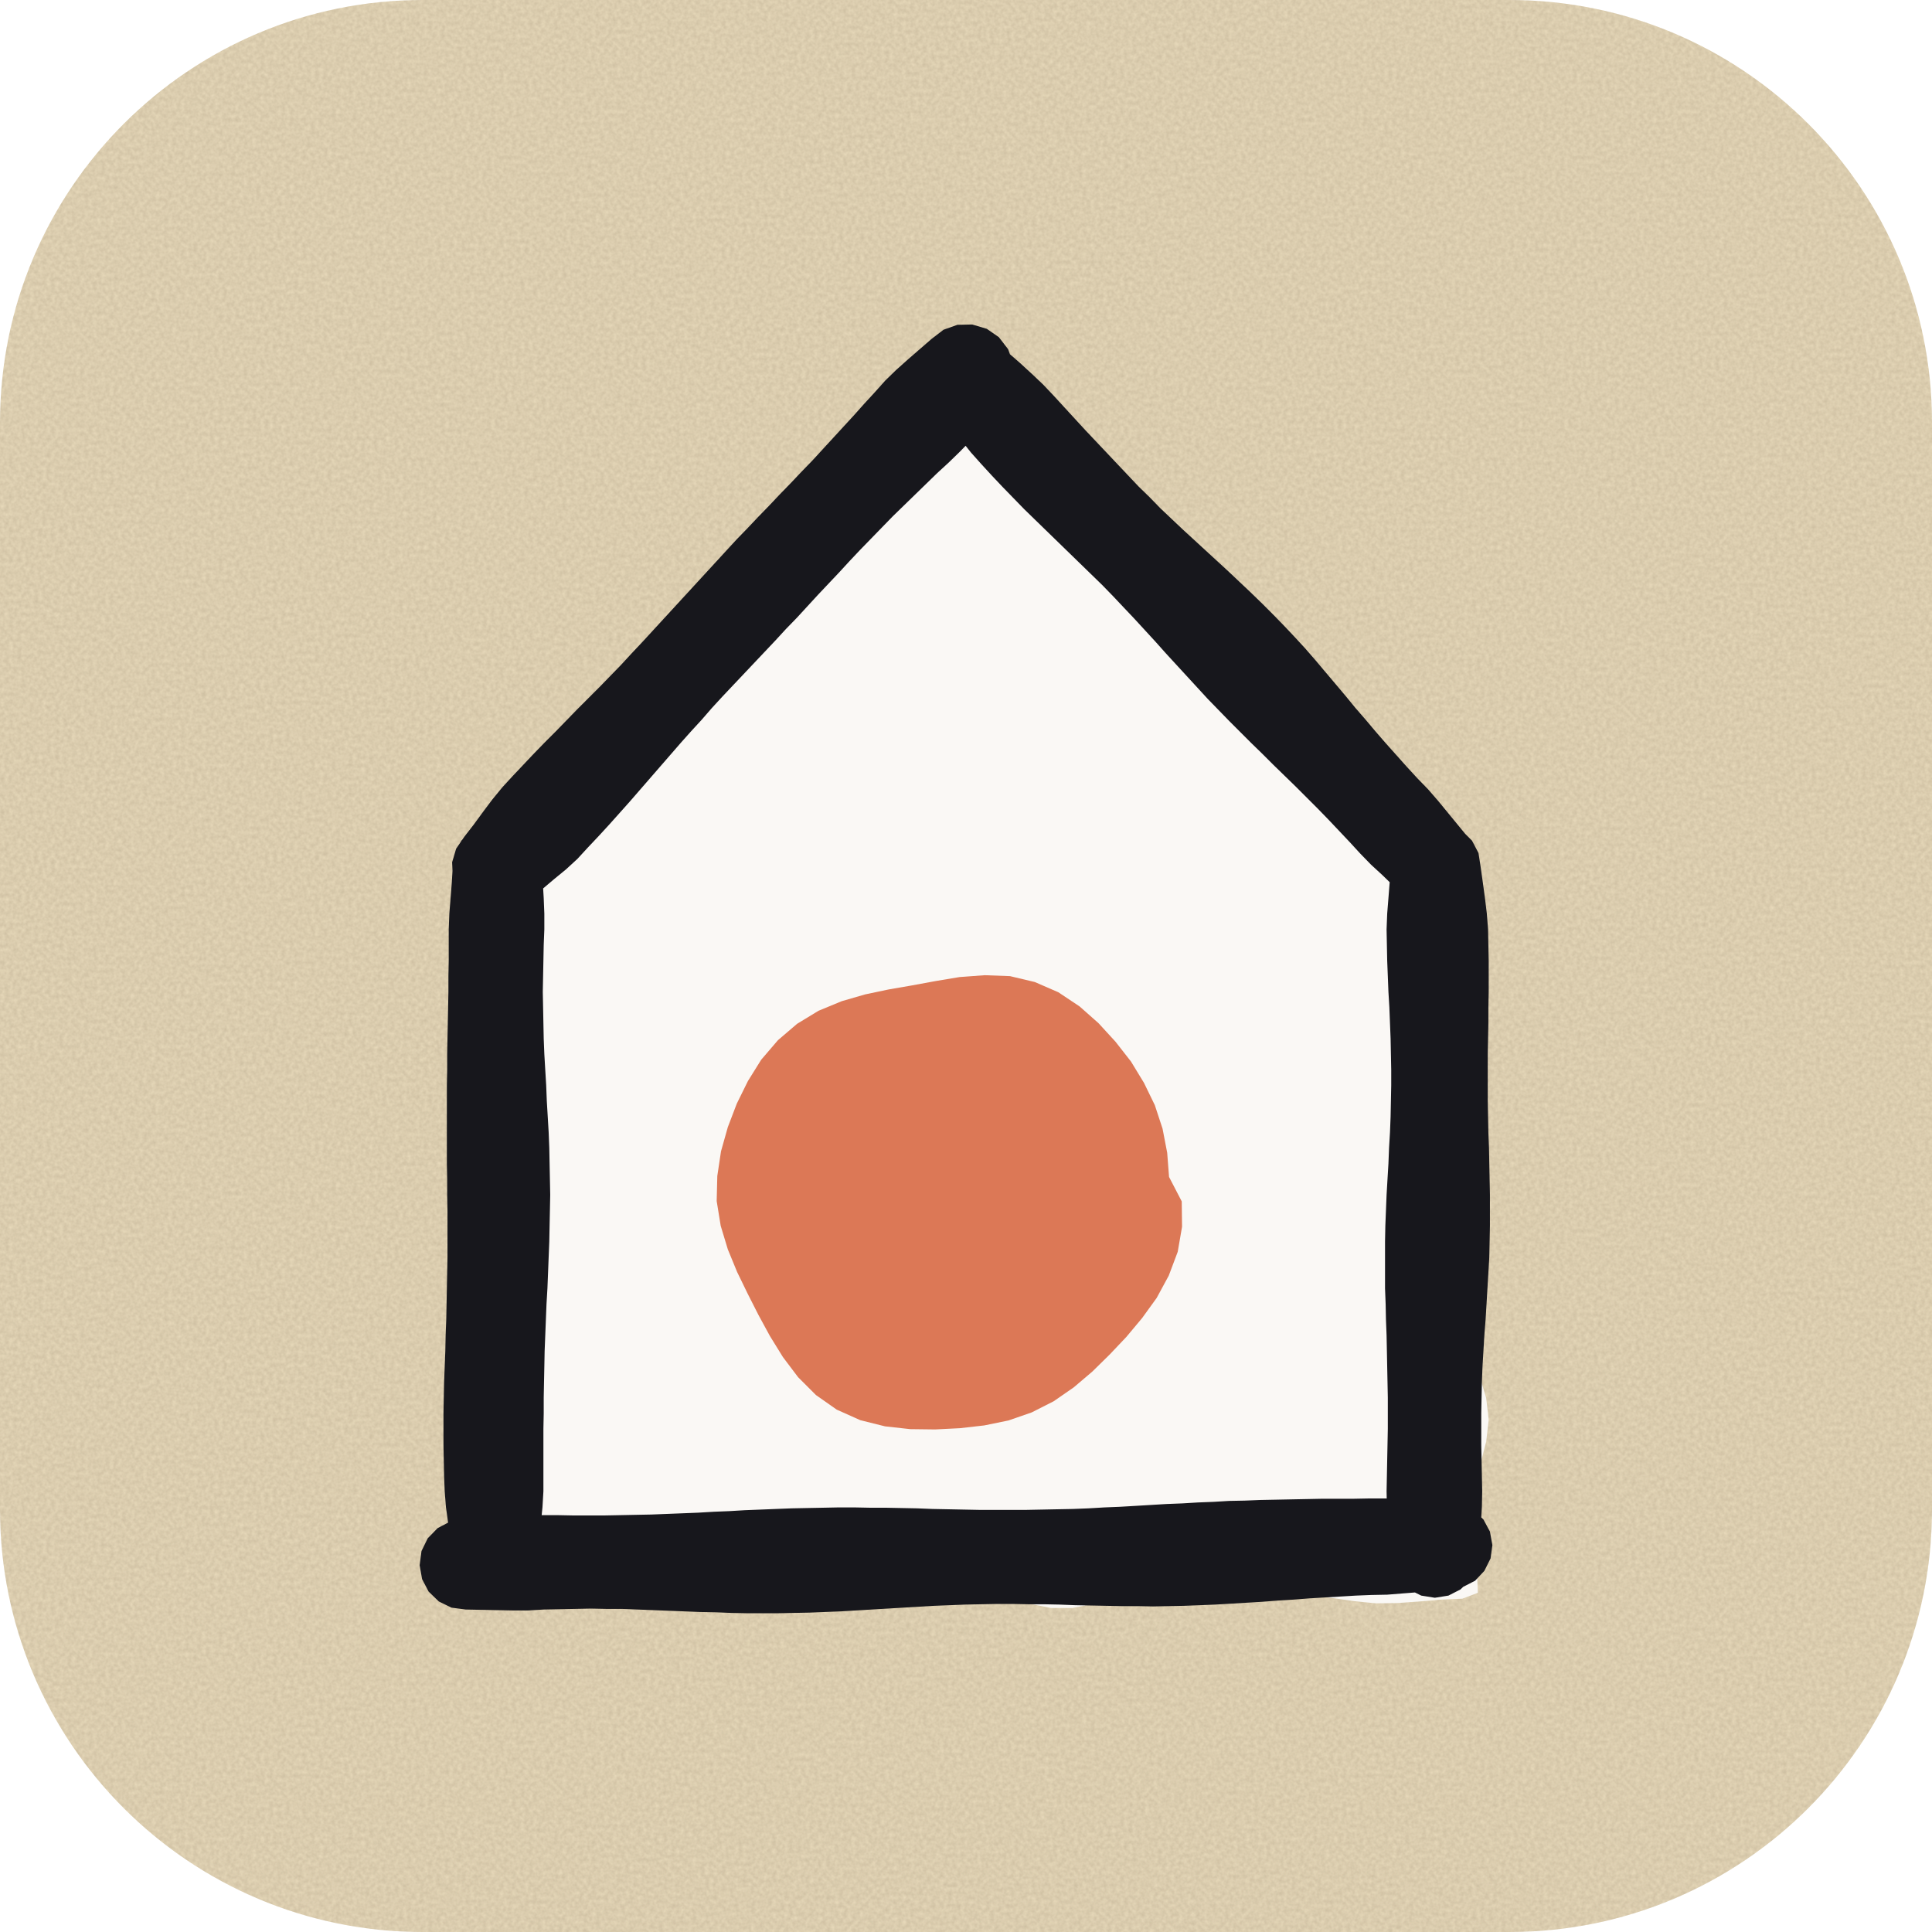
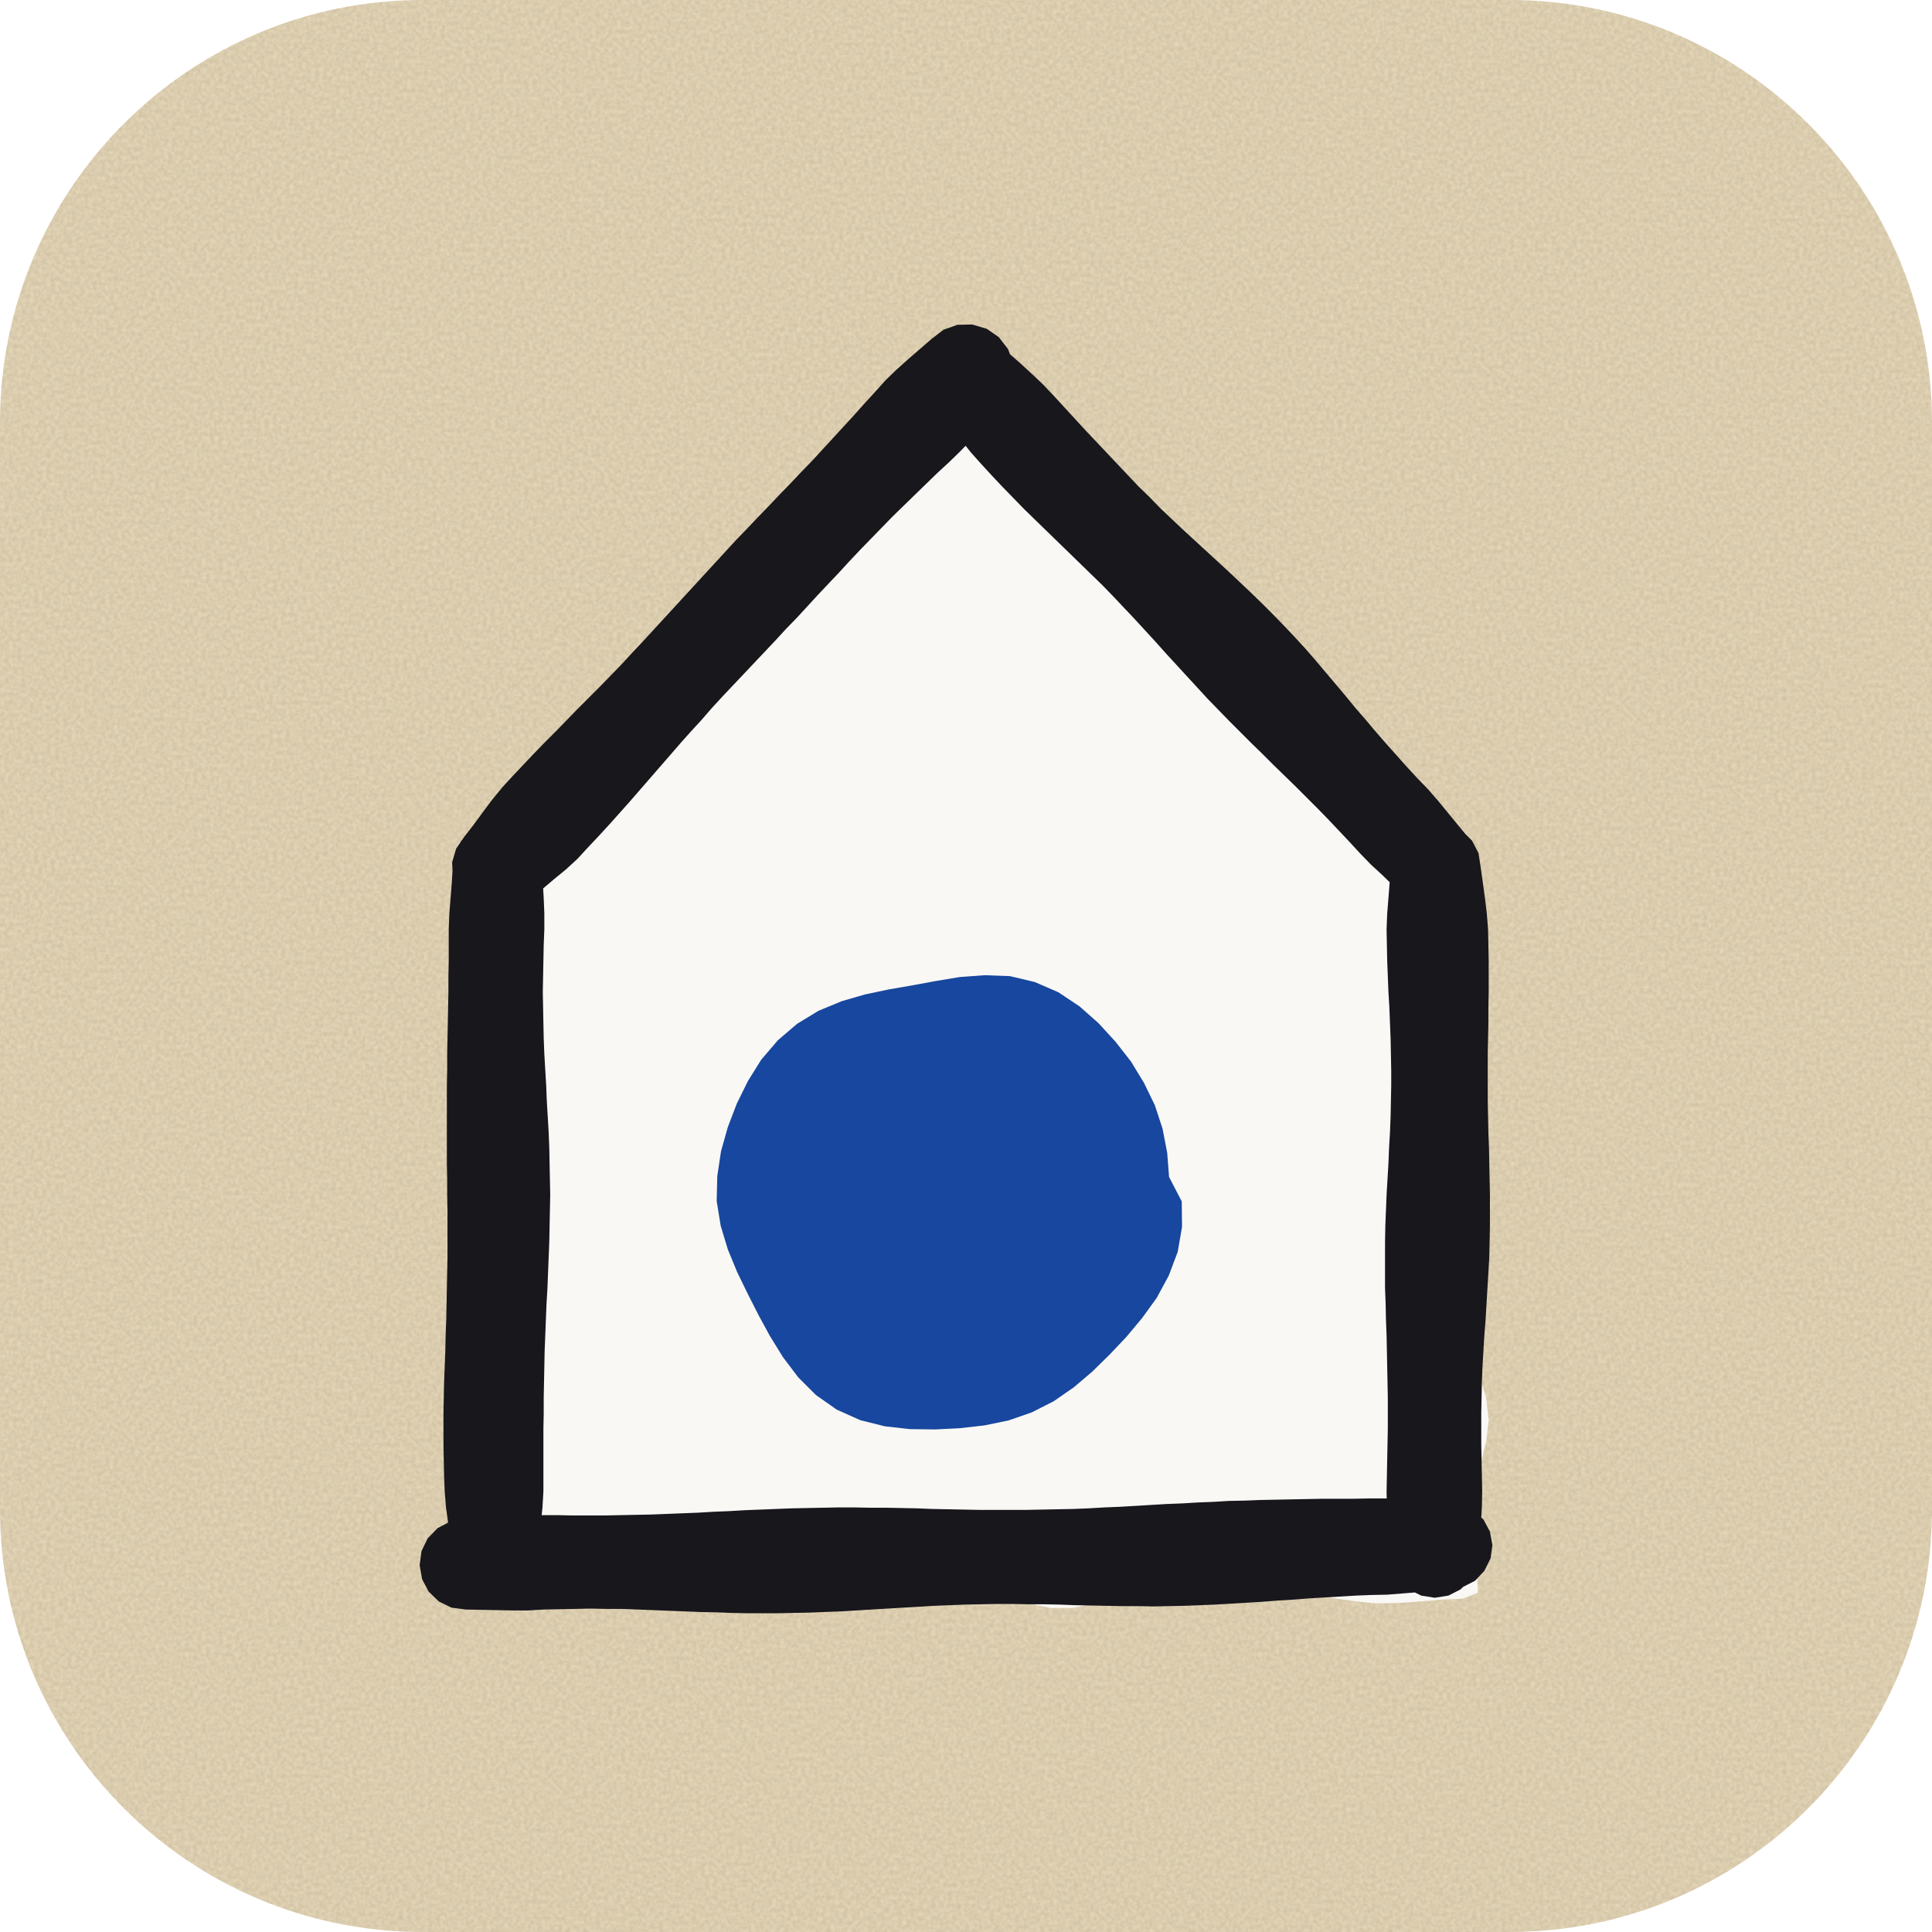
<svg xmlns="http://www.w3.org/2000/svg" viewBox="0 0 512 512" role="img" aria-label="TROSV">
  <defs>
    <clipPath id="t">
      <rect width="512" height="512" rx="112" />
    </clipPath>
    <filter id="grain" x="0" y="0" width="100%" height="100%" color-interpolation-filters="sRGB">
      <feTurbulence type="fractalNoise" baseFrequency="0.9" numOctaves="2" seed="3" />
      <feColorMatrix type="matrix" values="0 0 0 0 0.25  0 0 0 0 0.18  0 0 0 0 0.1  0 0 0 0.16 0" />
    </filter>
  </defs>
  <g clip-path="url(#t)">
    <rect width="512" height="512" fill="#E8DABB" />
    <rect width="512" height="512" filter="url(#grain)" />
    <g transform="translate(119.9 72.3) scale(0.82)">
      <path fill="#FAF8F5" d="M20.8 428.6 L19.0 421.6 L17.1 414.6 L16.1 407.6 L16.5 400.6 L17.9 393.6 L19.3 386.6 L19.7 379.6 L19.1 372.6 L17.9 365.6 L17.2 358.6 L17.4 351.6 L18.4 344.6 L19.6 337.6 L20.2 330.6 L19.9 323.6 L18.9 316.6 L18.0 309.6 L17.5 302.6 L17.4 295.6 L17.5 288.6 L17.4 281.6 L17.4 274.6 L17.7 267.6 L18.7 260.6 L20.0 253.6 L21.1 246.6 L21.1 239.6 L19.8 232.6 L17.6 225.6 L15.8 218.6 L15.2 211.6 L16.3 204.3 L19.9 198.1 L26.0 194.2 L31.2 189.6 L35.6 184.0 L39.5 178.1 L43.6 172.4 L48.4 167.3 L53.8 162.7 L59.2 158.2 L64.1 153.2 L68.6 147.8 L72.7 142.1 L77.1 136.6 L81.9 131.5 L87.1 126.7 L92.3 122.0 L97.3 117.1 L102.1 112.0 L107.0 107.1 L112.2 102.3 L117.6 97.8 L122.7 93.0 L127.1 87.6 L130.9 81.4 L134.3 75.1 L138.3 69.1 L143.3 64.2 L149.3 60.4 L155.8 56.9 L161.9 53.0 L166.9 48.1 L170.8 42.2 L174.4 35.9 L180.0 38.6 L185.1 43.6 L189.4 49.1 L193.7 54.7 L198.2 60.1 L203.3 64.9 L208.4 69.7 L213.4 74.6 L218.0 79.9 L222.3 85.4 L226.8 90.8 L231.7 95.9 L236.8 100.7 L241.8 105.6 L246.6 110.7 L251.1 116.1 L255.7 121.3 L260.9 126.1 L266.6 130.3 L272.3 134.5 L277.5 139.3 L281.7 144.9 L285.1 151.4 L288.3 157.9 L292.4 163.7 L297.6 168.4 L303.8 172.2 L310.2 175.8 L316.0 179.9 L320.8 185.0 L324.8 190.8 L328.7 196.8 L330.9 202.9 L330.8 209.7 L331.1 216.7 L331.3 223.7 L331.1 230.7 L330.8 237.7 L330.8 244.7 L331.3 251.7 L332.0 258.7 L332.4 265.7 L332.3 272.7 L331.7 279.7 L331.1 286.7 L331.2 293.7 L332.0 300.7 L332.8 307.7 L333.0 314.7 L332.1 321.7 L330.4 328.7 L328.9 335.7 L328.6 342.7 L329.8 349.7 L332.0 356.7 L334.1 363.7 L334.9 370.7 L334.1 377.7 L332.3 384.7 L330.6 391.7 L329.7 398.7 L329.8 405.7 L330.4 412.7 L331.1 419.7 L331.4 426.6 L326.4 428.5 L319.5 428.8 L312.5 429.4 L305.5 429.9 L298.5 430.0 L291.5 429.3 L284.5 428.3 L277.5 427.5 L270.5 427.5 L263.5 428.2 L256.5 429.2 L249.5 429.6 L242.5 429.0 L235.5 427.8 L228.5 426.8 L221.5 426.8 L214.4 428.2 L207.4 430.1 L200.4 431.5 L193.4 431.5 L186.4 430.1 L179.4 428.0 L172.4 426.3 L165.4 425.9 L158.4 426.6 L151.4 427.9 L144.4 429.0 L137.4 429.6 L130.4 429.7 L123.4 429.7 L116.4 429.8 L109.4 429.8 L102.4 429.3 L95.4 428.3 L88.4 427.2 L81.4 426.6 L74.4 427.0 L67.4 428.2 L60.4 429.5 L53.4 430.2 L46.4 429.7 L39.4 428.5 L32.4 427.5 L25.4 427.4Z" />
-       <path fill="#DC7856" d="M235.7 300.1 L235.8 308.3 L234.4 316.4 L231.5 324.1 L227.6 331.3 L222.9 337.8 L217.8 343.9 L212.4 349.6 L206.8 355.1 L200.8 360.2 L194.3 364.7 L187.2 368.3 L179.7 370.9 L171.9 372.5 L164.0 373.4 L156.0 373.8 L147.9 373.7 L139.8 372.8 L131.8 370.8 L124.2 367.4 L117.5 362.7 L111.7 356.9 L106.8 350.4 L102.6 343.6 L98.9 336.8 L95.4 329.9 L92.0 322.9 L89.0 315.6 L86.7 308.0 L85.4 300.0 L85.6 291.9 L86.8 283.9 L89.0 276.1 L91.9 268.5 L95.5 261.2 L99.8 254.3 L105.2 248.0 L111.4 242.7 L118.3 238.5 L125.8 235.4 L133.4 233.2 L141.0 231.6 L148.5 230.3 L156.1 228.9 L163.9 227.6 L172.0 227.0 L180.2 227.3 L188.2 229.2 L195.8 232.5 L202.7 237.1 L208.8 242.5 L214.3 248.5 L219.3 254.9 L223.5 261.8 L227.0 269.0 L229.5 276.6 L231.0 284.4 L231.6 292.2Z" />
+       <path fill="#17479E" d="M235.7 300.1 L235.8 308.3 L234.4 316.4 L231.5 324.1 L227.6 331.3 L222.9 337.8 L217.8 343.9 L212.4 349.6 L206.8 355.1 L200.8 360.2 L194.3 364.7 L187.2 368.3 L179.7 370.9 L171.9 372.5 L164.0 373.4 L156.0 373.8 L147.9 373.7 L139.8 372.8 L131.8 370.8 L124.2 367.4 L117.5 362.7 L111.7 356.9 L106.8 350.4 L102.6 343.6 L98.9 336.8 L95.4 329.9 L92.0 322.9 L89.0 315.6 L86.7 308.0 L85.4 300.0 L85.6 291.9 L86.8 283.9 L89.0 276.1 L91.9 268.5 L95.5 261.2 L99.8 254.3 L105.2 248.0 L111.4 242.7 L118.3 238.5 L125.8 235.4 L133.4 233.2 L141.0 231.6 L148.5 230.3 L156.1 228.9 L163.9 227.6 L172.0 227.0 L180.2 227.3 L188.2 229.2 L195.8 232.5 L202.7 237.1 L208.8 242.5 L214.3 248.5 L219.3 254.9 L223.5 261.8 L227.0 269.0 L229.5 276.6 L231.0 284.4 L231.6 292.2Z" />
      <path fill="#17171C" d="M27.0 418.3 L25.0 422.2 L21.9 425.2 L18.1 427.2 L13.8 427.9 L9.5 427.2 L5.6 425.2 L2.6 422.2 L0.6 418.3 L-0.1 414.0 L-0.7 409.0 L-1.4 403.9 L-2.1 398.9 L-2.5 393.8 L-2.7 388.8 L-2.8 383.7 L-2.9 378.7 L-2.9 373.6 L-2.9 368.6 L-2.8 363.5 L-2.7 358.5 L-2.5 353.5 L-2.3 348.4 L-2.2 343.4 L-2.0 338.3 L-1.9 333.3 L-1.8 328.2 L-1.7 323.2 L-1.6 318.1 L-1.6 313.1 L-1.6 308.0 L-1.6 303.0 L-1.7 298.0 L-1.7 292.9 L-1.8 287.9 L-1.8 282.8 L-1.8 277.8 L-1.8 272.7 L-1.8 267.7 L-1.8 262.6 L-1.7 257.6 L-1.7 252.5 L-1.6 247.5 L-1.5 242.5 L-1.4 237.4 L-1.3 232.4 L-1.3 227.3 L-1.2 222.3 L-1.2 217.2 L-1.2 212.2 L-1.0 207.1 L-0.6 202.1 L-0.2 197.0 L0.1 192.0 L0.9 187.5 L2.9 183.5 L6.1 180.3 L10.1 178.3 L14.6 177.6 L19.0 178.3 L23.0 180.3 L26.2 183.5 L28.3 187.5 L29.0 192.0 L29.2 197.0 L29.5 202.1 L29.7 207.1 L29.7 212.2 L29.5 217.2 L29.4 222.3 L29.3 227.3 L29.2 232.4 L29.3 237.4 L29.4 242.5 L29.5 247.5 L29.7 252.5 L30.0 257.6 L30.3 262.6 L30.5 267.7 L30.8 272.7 L31.1 277.8 L31.3 282.8 L31.4 287.9 L31.5 292.9 L31.6 298.0 L31.5 303.0 L31.4 308.0 L31.3 313.1 L31.1 318.1 L30.9 323.2 L30.7 328.2 L30.4 333.3 L30.2 338.3 L30.0 343.4 L29.8 348.4 L29.7 353.5 L29.6 358.5 L29.5 363.5 L29.5 368.6 L29.4 373.6 L29.4 378.7 L29.4 383.7 L29.4 388.8 L29.4 393.8 L29.1 398.9 L28.6 403.9 L28.2 409.0 L27.7 414.0Z M21.4 205.3 L17.1 206.8 L12.5 206.9 L8.1 205.6 L4.4 203.0 L1.6 199.4 L0.1 195.1 L-0.1 190.5 L1.2 186.1 L3.8 182.3 L6.9 178.3 L9.9 174.2 L12.9 170.2 L16.1 166.3 L19.5 162.6 L22.9 159.0 L26.4 155.3 L29.9 151.7 L33.4 148.2 L36.9 144.6 L40.4 141.0 L44.0 137.4 L47.5 133.9 L51.0 130.3 L54.5 126.7 L57.9 123.0 L61.3 119.4 L64.7 115.7 L68.1 112.0 L71.5 108.3 L74.9 104.6 L78.3 100.9 L81.7 97.2 L85.1 93.5 L88.5 89.8 L91.9 86.1 L95.4 82.5 L98.8 78.9 L102.3 75.3 L105.8 71.6 L109.3 68.0 L112.7 64.4 L116.2 60.8 L119.6 57.1 L123.0 53.4 L126.4 49.7 L129.8 46.0 L133.1 42.3 L136.5 38.6 L139.9 34.8 L143.5 31.3 L147.2 28.0 L151.0 24.7 L154.8 21.4 L158.7 18.4 L163.2 16.8 L168.0 16.7 L172.7 18.1 L176.6 20.8 L179.6 24.7 L181.2 29.2 L181.3 34.0 L179.9 38.7 L177.2 42.6 L174.0 46.5 L170.8 50.3 L167.5 54.2 L164.0 57.8 L160.4 61.3 L156.7 64.7 L153.1 68.2 L149.5 71.7 L145.9 75.2 L142.3 78.7 L138.8 82.3 L135.3 85.9 L131.8 89.5 L128.4 93.1 L125.0 96.8 L121.5 100.5 L118.1 104.1 L114.7 107.8 L111.3 111.5 L107.8 115.1 L104.4 118.8 L101.0 122.4 L97.5 126.1 L94.1 129.7 L90.6 133.4 L87.2 137.0 L83.8 140.7 L80.5 144.5 L77.1 148.2 L73.8 151.9 L70.5 155.7 L67.2 159.5 L63.9 163.3 L60.6 167.1 L57.3 170.9 L54.0 174.6 L50.6 178.4 L47.2 182.1 L43.8 185.7 L40.4 189.4 L36.7 192.8 L32.8 196.0 L28.9 199.3 L25.1 202.5Z M153.1 38.3 L151.8 34.0 L152.0 29.6 L153.4 25.5 L156.1 22.0 L159.7 19.5 L164.0 18.2 L168.4 18.3 L172.5 19.8 L176.0 22.5 L179.7 25.9 L183.5 29.2 L187.2 32.6 L190.9 36.1 L194.3 39.7 L197.7 43.4 L201.1 47.1 L204.5 50.8 L207.9 54.4 L211.4 58.1 L214.8 61.7 L218.3 65.4 L221.7 69.0 L225.3 72.5 L228.8 76.1 L232.5 79.6 L236.1 83.0 L239.8 86.4 L243.5 89.8 L247.2 93.2 L250.9 96.6 L254.6 100.1 L258.2 103.5 L261.8 107.0 L265.4 110.6 L268.9 114.2 L272.3 117.8 L275.7 121.5 L279.0 125.3 L282.2 129.1 L285.5 133.0 L288.7 136.8 L291.9 140.7 L295.2 144.5 L298.4 148.3 L301.7 152.1 L305.1 155.9 L308.4 159.6 L311.8 163.3 L315.3 166.9 L318.6 170.7 L321.8 174.6 L325.0 178.5 L328.2 182.4 L330.6 186.0 L331.9 190.2 L331.8 194.5 L330.3 198.7 L327.6 202.1 L324.0 204.6 L319.8 205.9 L315.5 205.8 L311.3 204.3 L307.9 201.6 L304.2 198.2 L300.6 194.7 L296.9 191.3 L293.4 187.7 L290.0 184.0 L286.6 180.4 L283.1 176.7 L279.6 173.1 L276.1 169.6 L272.5 166.0 L268.9 162.5 L265.3 159.0 L261.8 155.5 L258.2 152.0 L254.6 148.4 L251.1 144.9 L247.6 141.3 L244.1 137.7 L240.7 134.0 L237.3 130.3 L233.9 126.6 L230.5 122.9 L227.2 119.2 L223.8 115.5 L220.4 111.8 L216.9 108.1 L213.5 104.5 L210.0 100.9 L206.4 97.4 L202.8 93.9 L199.2 90.4 L195.6 86.9 L192.0 83.4 L188.4 79.9 L184.8 76.4 L181.3 72.8 L177.8 69.2 L174.4 65.6 L171.0 61.9 L167.6 58.1 L164.5 54.2 L161.5 50.1 L158.6 46.0 L155.6 41.9Z M304.1 187.5 L306.1 183.5 L309.3 180.3 L313.4 178.2 L317.8 177.5 L322.3 178.2 L326.3 180.3 L329.5 183.5 L331.6 187.5 L332.3 192.0 L333.0 197.0 L333.7 202.1 L334.3 207.1 L334.7 212.2 L334.8 217.2 L334.9 222.3 L334.9 227.3 L334.9 232.4 L334.8 237.4 L334.8 242.5 L334.7 247.5 L334.6 252.5 L334.6 257.6 L334.6 262.6 L334.6 267.7 L334.7 272.7 L334.8 277.8 L335.0 282.8 L335.1 287.9 L335.2 292.9 L335.3 298.0 L335.3 303.0 L335.3 308.0 L335.2 313.1 L335.1 318.1 L334.8 323.2 L334.5 328.2 L334.2 333.3 L333.9 338.3 L333.5 343.4 L333.2 348.4 L332.9 353.5 L332.7 358.5 L332.6 363.5 L332.5 368.6 L332.5 373.6 L332.5 378.7 L332.6 383.7 L332.7 388.8 L332.8 393.8 L332.7 398.9 L332.4 403.9 L332.0 409.0 L331.7 414.0 L331.0 418.4 L329.0 422.4 L325.8 425.5 L321.9 427.5 L317.5 428.2 L313.1 427.5 L309.1 425.5 L306.0 422.4 L304.0 418.4 L303.3 414.0 L302.8 409.0 L302.4 403.9 L302.0 398.9 L301.9 393.8 L302.0 388.8 L302.1 383.7 L302.2 378.7 L302.3 373.6 L302.3 368.6 L302.3 363.5 L302.2 358.5 L302.1 353.5 L302.0 348.4 L301.9 343.4 L301.7 338.3 L301.6 333.3 L301.4 328.2 L301.4 323.2 L301.4 318.1 L301.4 313.1 L301.5 308.0 L301.7 303.0 L301.9 298.0 L302.2 292.9 L302.5 287.9 L302.7 282.8 L303.0 277.8 L303.2 272.7 L303.3 267.7 L303.4 262.6 L303.4 257.6 L303.3 252.5 L303.2 247.5 L303.0 242.5 L302.8 237.4 L302.5 232.4 L302.3 227.3 L302.1 222.3 L302.0 217.2 L301.9 212.2 L302.1 207.1 L302.5 202.1 L302.9 197.0 L303.4 192.0Z M326.1 398.0 L330.1 399.9 L333.2 402.9 L335.3 406.8 L336.1 411.2 L335.5 415.5 L333.5 419.5 L330.5 422.7 L326.6 424.7 L322.3 425.5 L317.2 425.9 L312.2 426.4 L307.1 426.8 L302.1 427.2 L297.0 427.3 L292.0 427.5 L287.0 427.8 L281.9 428.1 L276.9 428.4 L271.8 428.8 L266.8 429.1 L261.7 429.5 L256.7 429.8 L251.7 430.1 L246.6 430.4 L241.6 430.6 L236.5 430.8 L231.5 430.9 L226.4 431.0 L221.4 430.9 L216.3 430.9 L211.3 430.8 L206.2 430.7 L201.2 430.6 L196.1 430.4 L191.1 430.3 L186.0 430.3 L181.0 430.2 L175.9 430.2 L170.9 430.3 L165.8 430.4 L160.8 430.6 L155.7 430.8 L150.7 431.1 L145.6 431.4 L140.6 431.7 L135.5 432.0 L130.5 432.3 L125.5 432.6 L120.4 432.8 L115.4 433.0 L110.3 433.1 L105.3 433.2 L100.2 433.2 L95.2 433.2 L90.1 433.1 L85.1 432.9 L80.0 432.8 L75.0 432.6 L69.9 432.4 L64.9 432.2 L59.8 432.0 L54.8 431.8 L49.7 431.8 L44.7 431.7 L39.6 431.8 L34.6 431.9 L29.5 432.0 L24.5 432.3 L19.4 432.3 L14.4 432.2 L9.3 432.1 L4.3 432.0 L-0.3 431.4 L-4.4 429.4 L-7.7 426.2 L-9.8 422.2 L-10.6 417.7 L-10.0 413.1 L-8.0 409.0 L-4.8 405.7 L-0.8 403.6 L3.7 402.8 L8.8 402.3 L13.8 401.9 L18.8 401.6 L23.9 401.4 L28.9 401.5 L34.0 401.5 L39.0 401.6 L44.1 401.6 L49.1 401.6 L54.2 401.5 L59.2 401.4 L64.3 401.3 L69.3 401.1 L74.4 400.9 L79.4 400.7 L84.5 400.4 L89.5 400.2 L94.5 399.9 L99.6 399.7 L104.6 399.5 L109.7 399.3 L114.7 399.2 L119.8 399.1 L124.8 399.0 L129.9 399.0 L134.9 399.1 L140.0 399.1 L145.0 399.2 L150.1 399.3 L155.1 399.5 L160.2 399.6 L165.2 399.7 L170.3 399.8 L175.3 399.8 L180.4 399.8 L185.4 399.8 L190.5 399.7 L195.5 399.6 L200.6 399.5 L205.6 399.3 L210.7 399.0 L215.7 398.8 L220.8 398.5 L225.8 398.2 L230.8 397.9 L235.9 397.7 L240.9 397.4 L246.0 397.2 L251.0 396.9 L256.1 396.8 L261.1 396.6 L266.2 396.5 L271.2 396.4 L276.3 396.3 L281.3 396.2 L286.4 396.2 L291.4 396.2 L296.5 396.1 L301.5 396.1 L306.6 396.3 L311.6 396.6 L316.7 397.0 L321.7 397.3Z" />
    </g>
  </g>
</svg>
